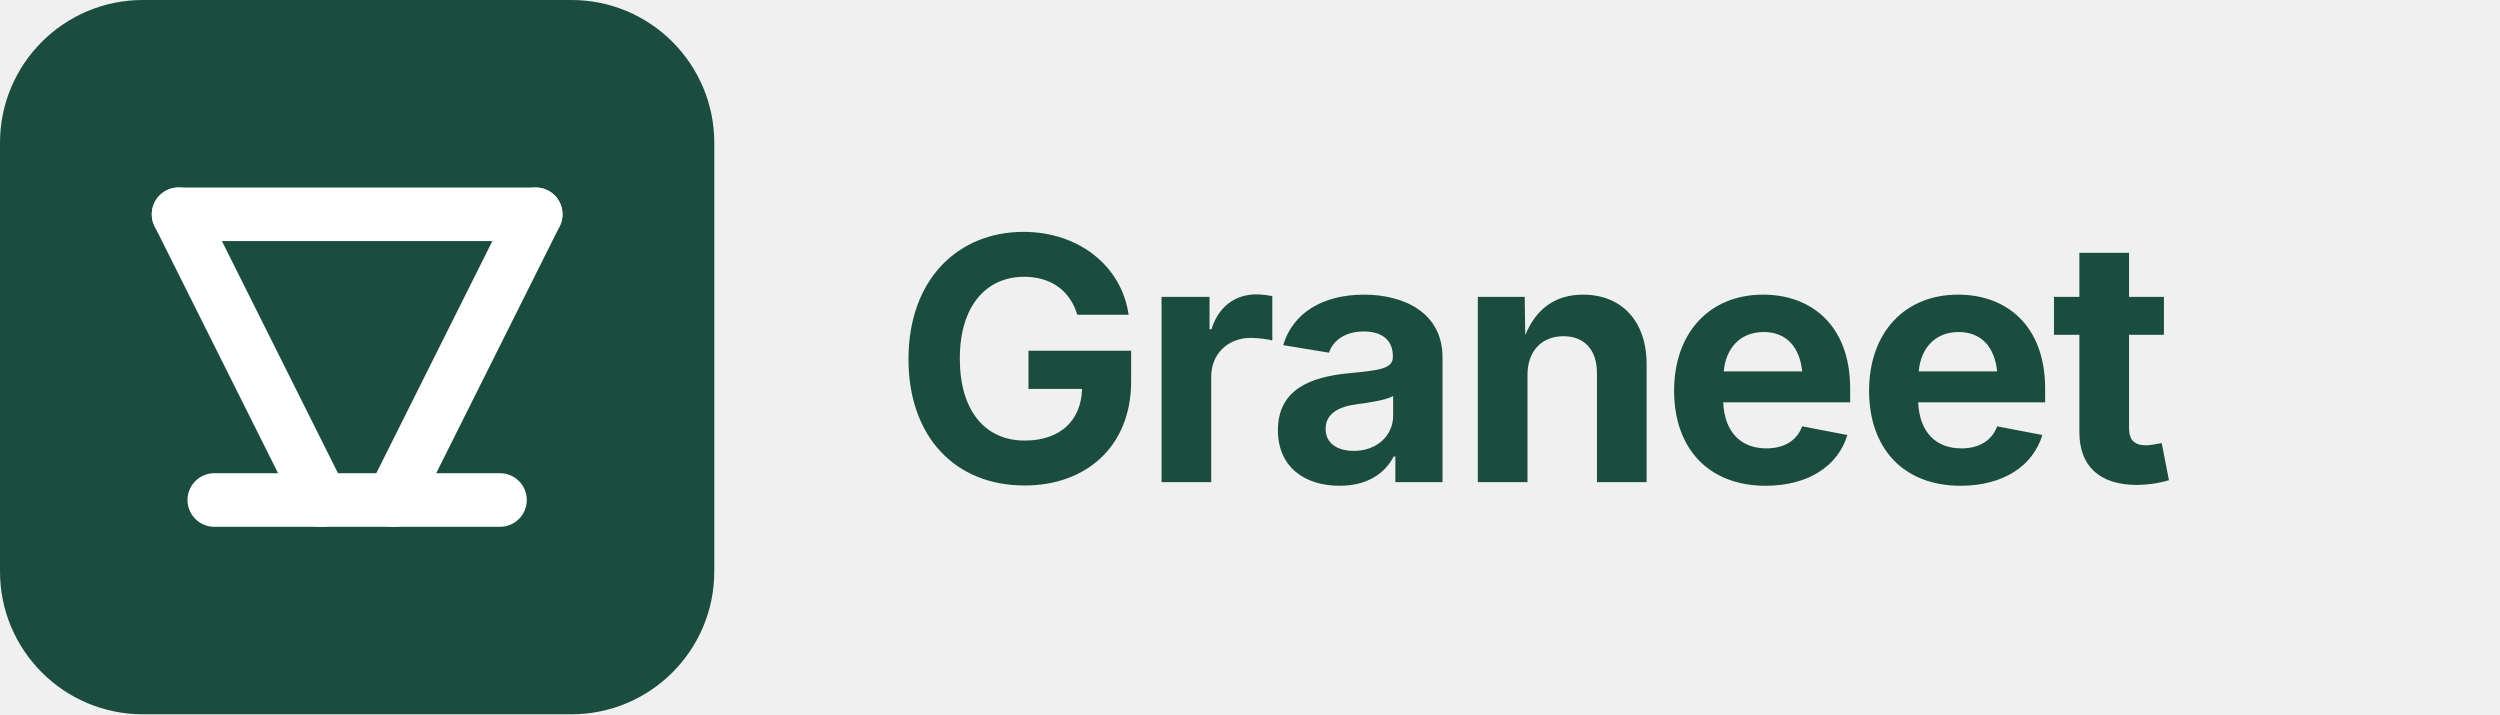
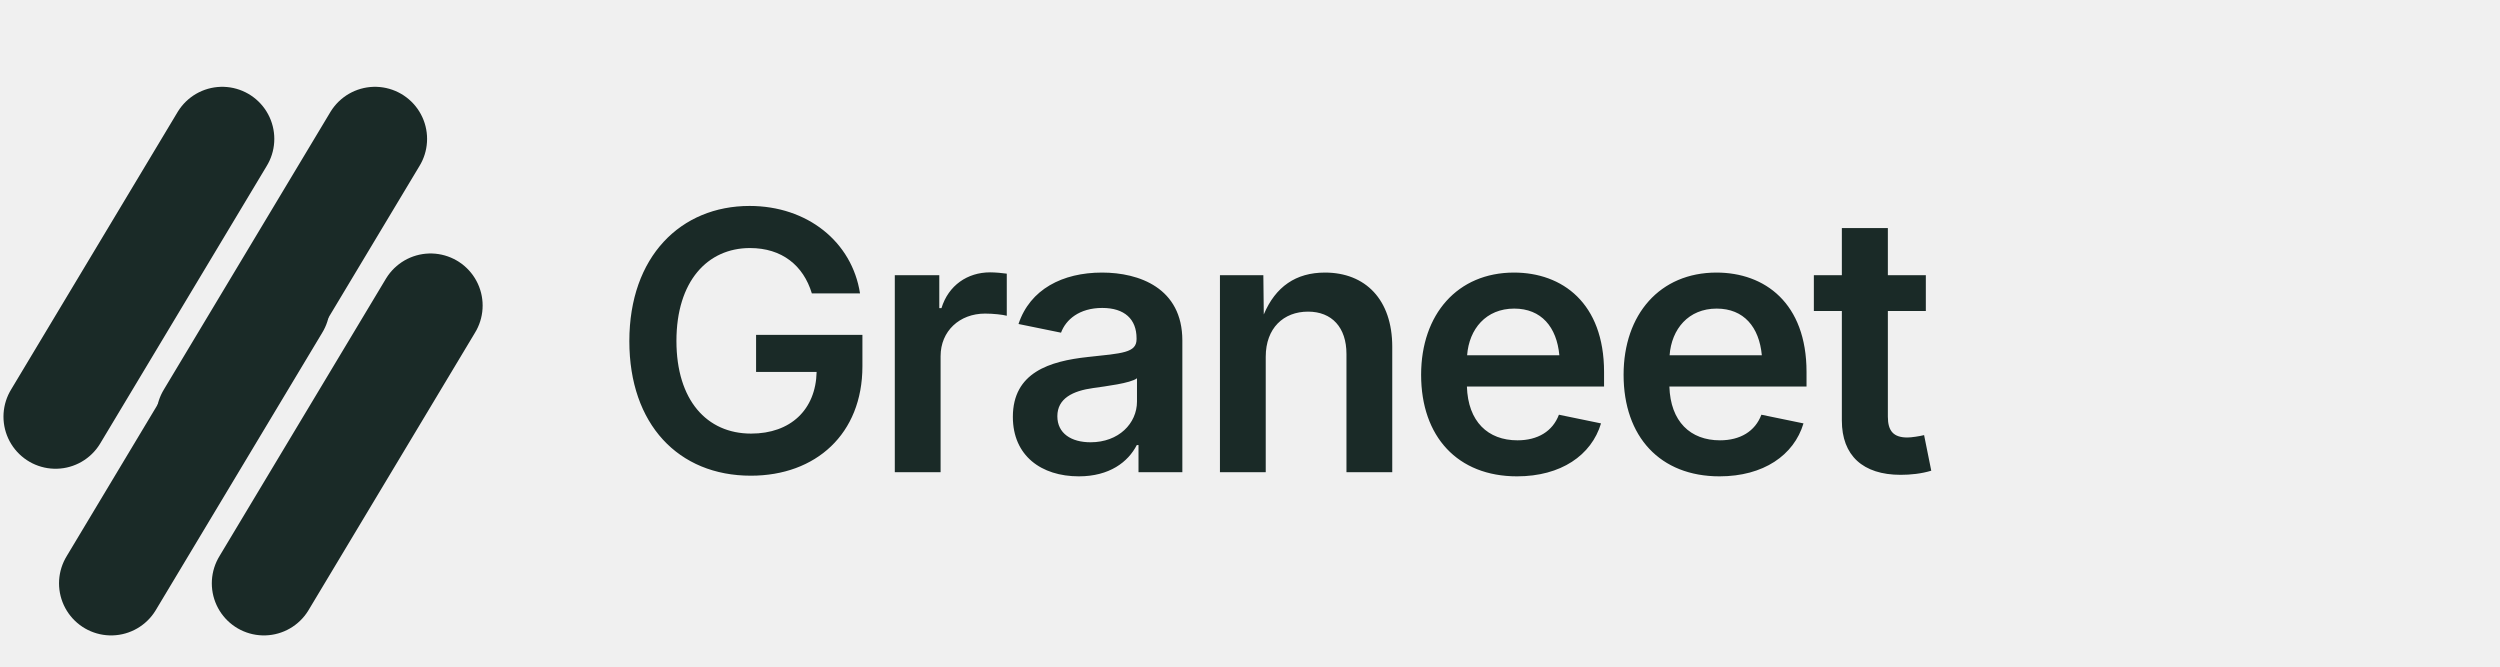
- <svg xmlns="http://www.w3.org/2000/svg" width="140" height="40" viewBox="0 0 140 40" fill="none">
-   <rect width="40" height="40" rx="8" fill="#1B4D3E" />
-   <line x1="10" y1="12" x2="30" y2="12" stroke="white" stroke-width="3" stroke-linecap="round" />
-   <line x1="10" y1="12" x2="18" y2="28" stroke="white" stroke-width="3" stroke-linecap="round" />
-   <line x1="30" y1="12" x2="22" y2="28" stroke="white" stroke-width="3" stroke-linecap="round" />
-   <line x1="12" y1="28" x2="28" y2="28" stroke="white" stroke-width="3" stroke-linecap="round" />
-   <text x="50" y="27" font-family="Inter, Arial, sans-serif" font-weight="700" font-size="19" fill="#1B4D3E" letter-spacing="-0.4">Graneet</text>
+ <svg xmlns="http://www.w3.org/2000/svg" width="180" height="48" viewBox="0 0 180 48" fill="none">
+   <line x1="4" y1="30" x2="16" y2="10" stroke="#1A2A27" stroke-width="7.5" stroke-linecap="round" />
+   <line x1="15" y1="30" x2="27" y2="10" stroke="#1A2A27" stroke-width="7.5" stroke-linecap="round" />
+   <line x1="8" y1="42" x2="20" y2="22" stroke="#1A2A27" stroke-width="7.5" stroke-linecap="round" />
+   <line x1="19" y1="42" x2="31" y2="22" stroke="#1A2A27" stroke-width="7.5" stroke-linecap="round" />
+   <text x="44" y="34" font-family="Inter, ui-sans-serif, system-ui, sans-serif" font-weight="600" font-size="26" fill="#1A2A27" letter-spacing="-0.8">Graneet</text>
</svg>
